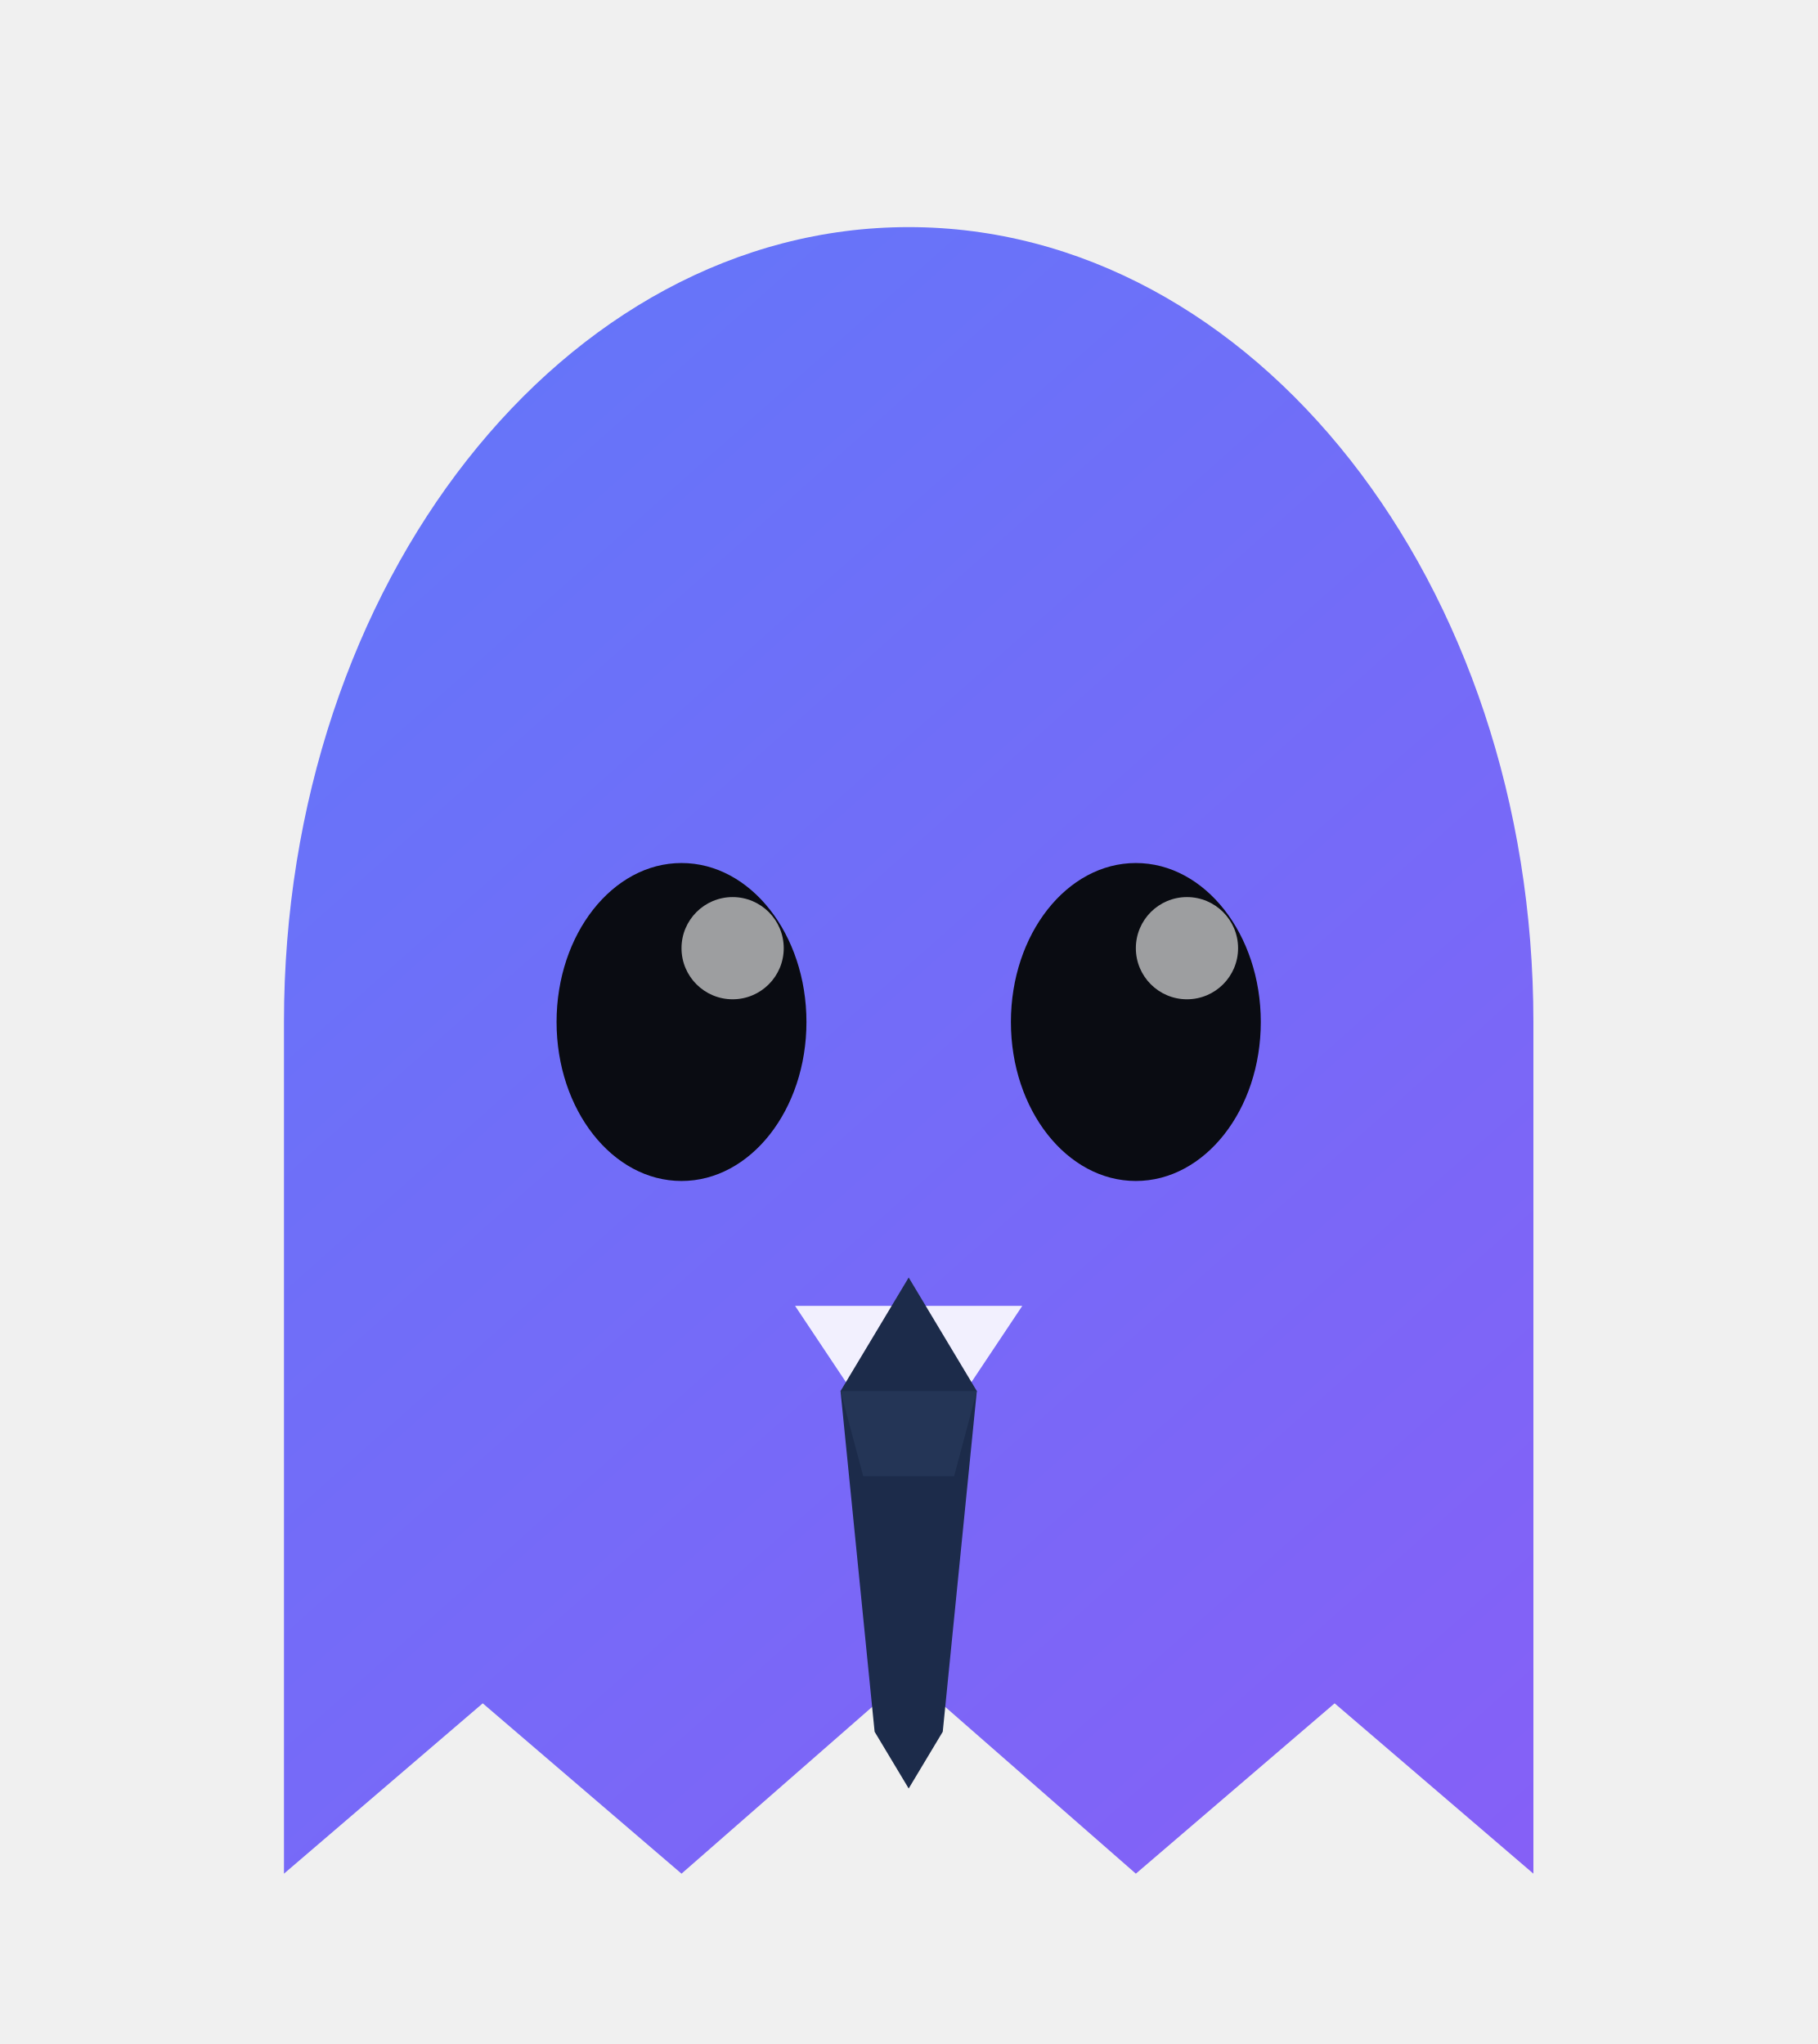
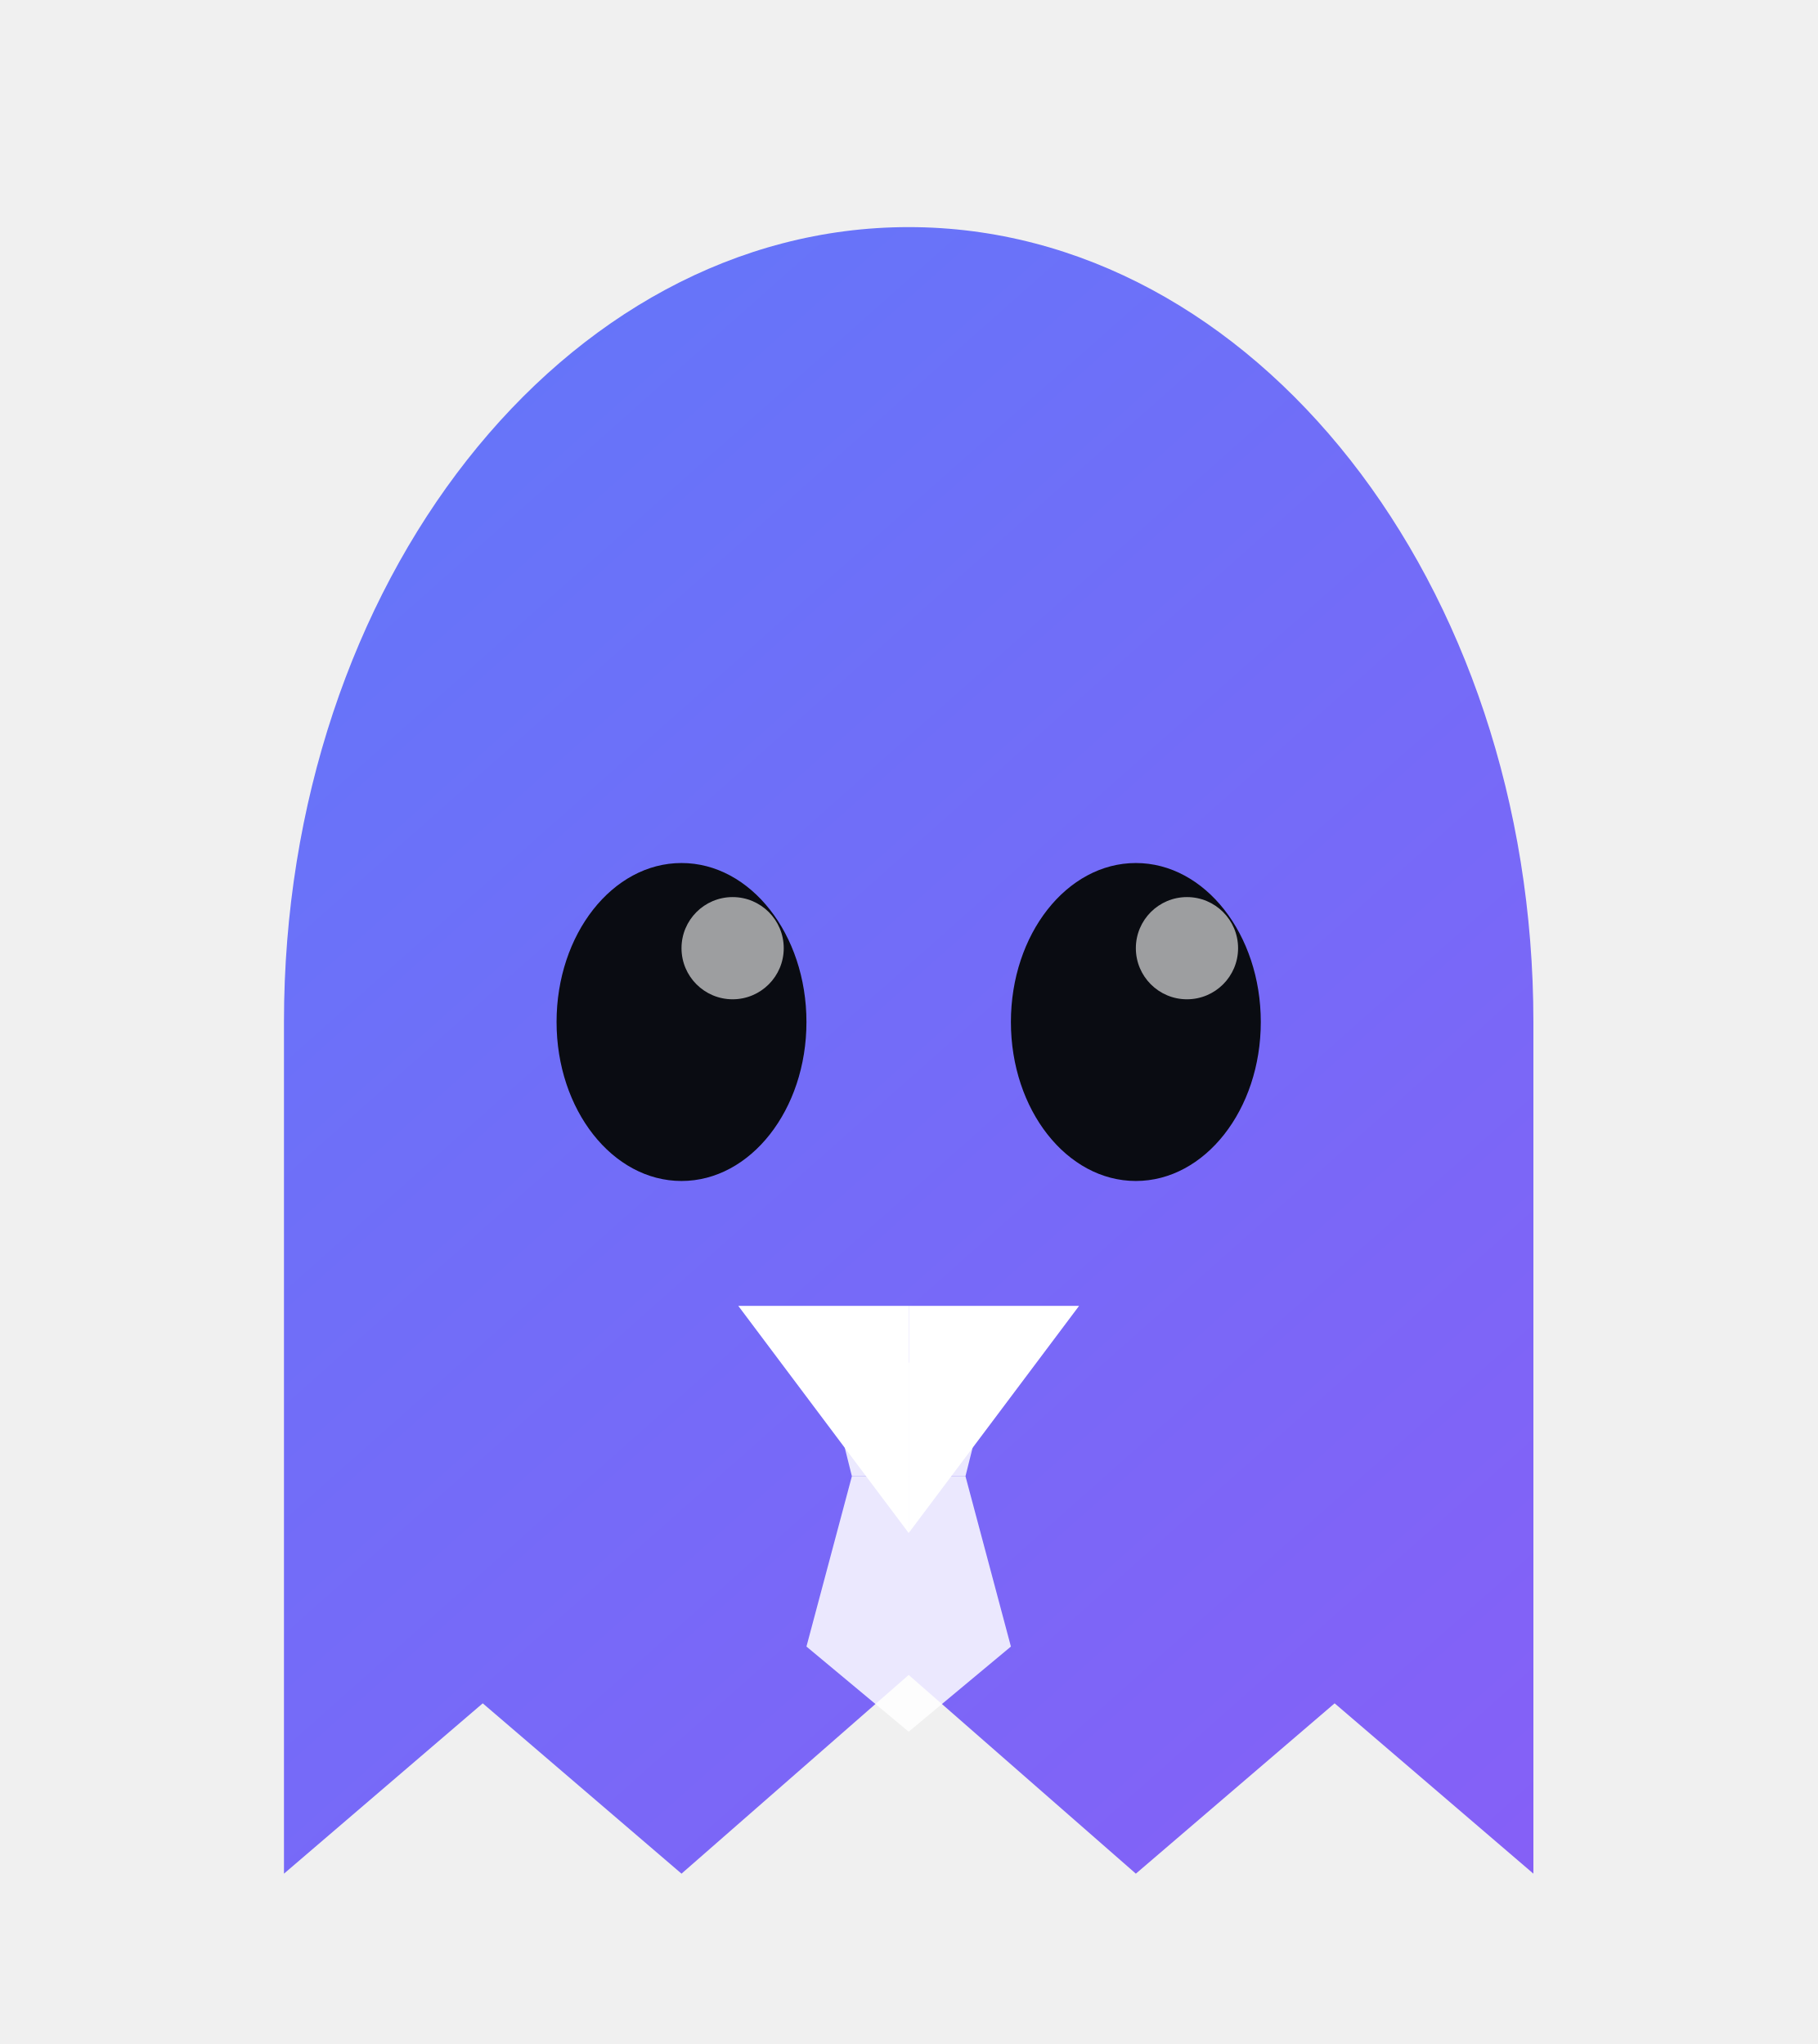
<svg xmlns="http://www.w3.org/2000/svg" viewBox="0 0 32 36" width="128" height="144">
  <defs>
    <linearGradient id="gh0" x1="0" y1="0" x2="32" y2="36" gradientUnits="userSpaceOnUse">
      <stop offset="0%" stop-color="#5b7cfa" />
      <stop offset="100%" stop-color="#8b5cf6" />
    </linearGradient>
  </defs>
  <path d="M5 18C5 10.27 9.93 4 16 4C22.07 4 27 10.27 27 18V33L23.5 30L20 33L16 29.5L12 33L8.5 30L5 33V18Z" fill="url(#gh0)" />
  <ellipse cx="12" cy="18" rx="2.2" ry="2.8" fill="#0a0c12" />
  <ellipse cx="20" cy="18" rx="2.2" ry="2.8" fill="#0a0c12" />
  <circle cx="12.9" cy="16.7" r="0.9" fill="white" opacity="0.6" />
  <circle cx="20.9" cy="16.7" r="0.9" fill="white" opacity="0.6" />
-   <polygon points="14,23 16,26 16,23" fill="white" opacity="0.9" />
-   <polygon points="18,23 16,26 16,23" fill="white" opacity="0.9" />
-   <path d="M 14.8 24.5 L 16 22.5 L 17.2 24.5 L 16.6 30.5 L 16 31.5 L 15.4 30.5 Z" fill="#1c2b4a" />
-   <polygon points="14.8,24.5 17.2,24.5 16.8,26 15.2,26" fill="#243556" />
+   <polygon points="13,23 16,27 16,23" fill="white" />
+   <polygon points="19,23 16,27 16,23" fill="white" />
+   <polygon points="14.5,24 17.5,24 17,26 15,26" fill="white" opacity="0.85" />
+   <path d="M 15,26 L 14.2,29 L 16,30.5 L 17.8,29 L 17,26 Z" fill="white" opacity="0.85" />
</svg>
